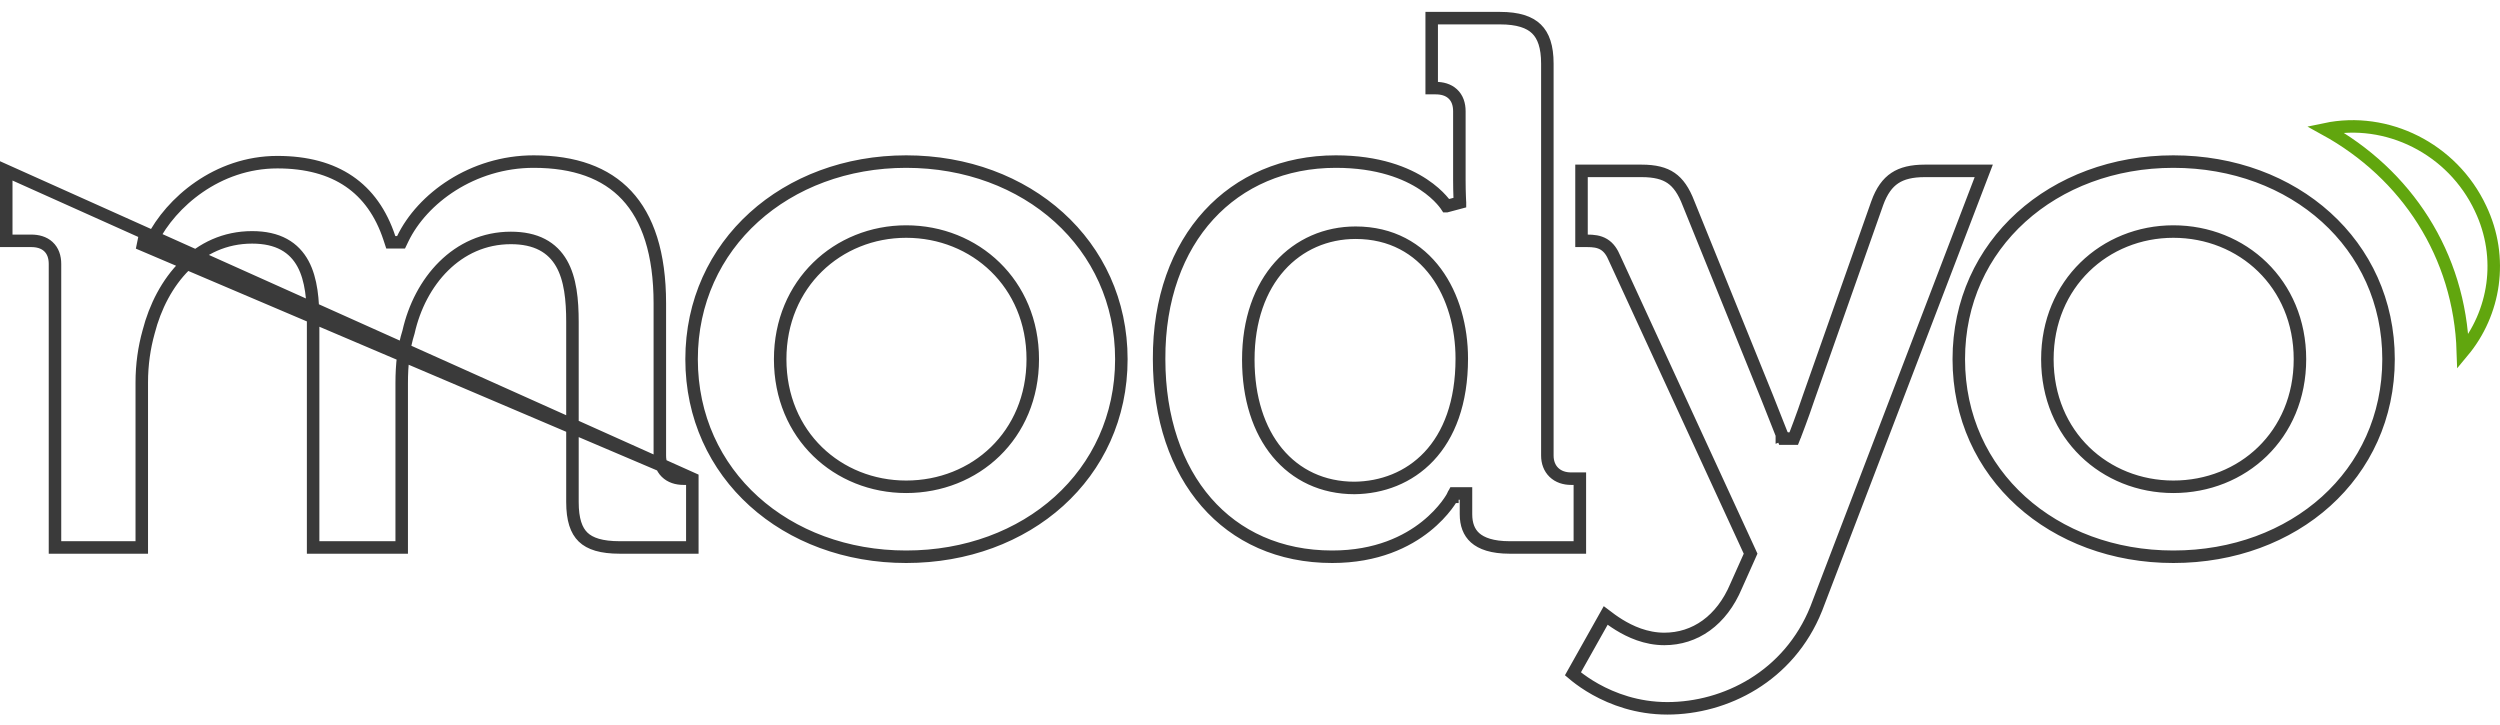
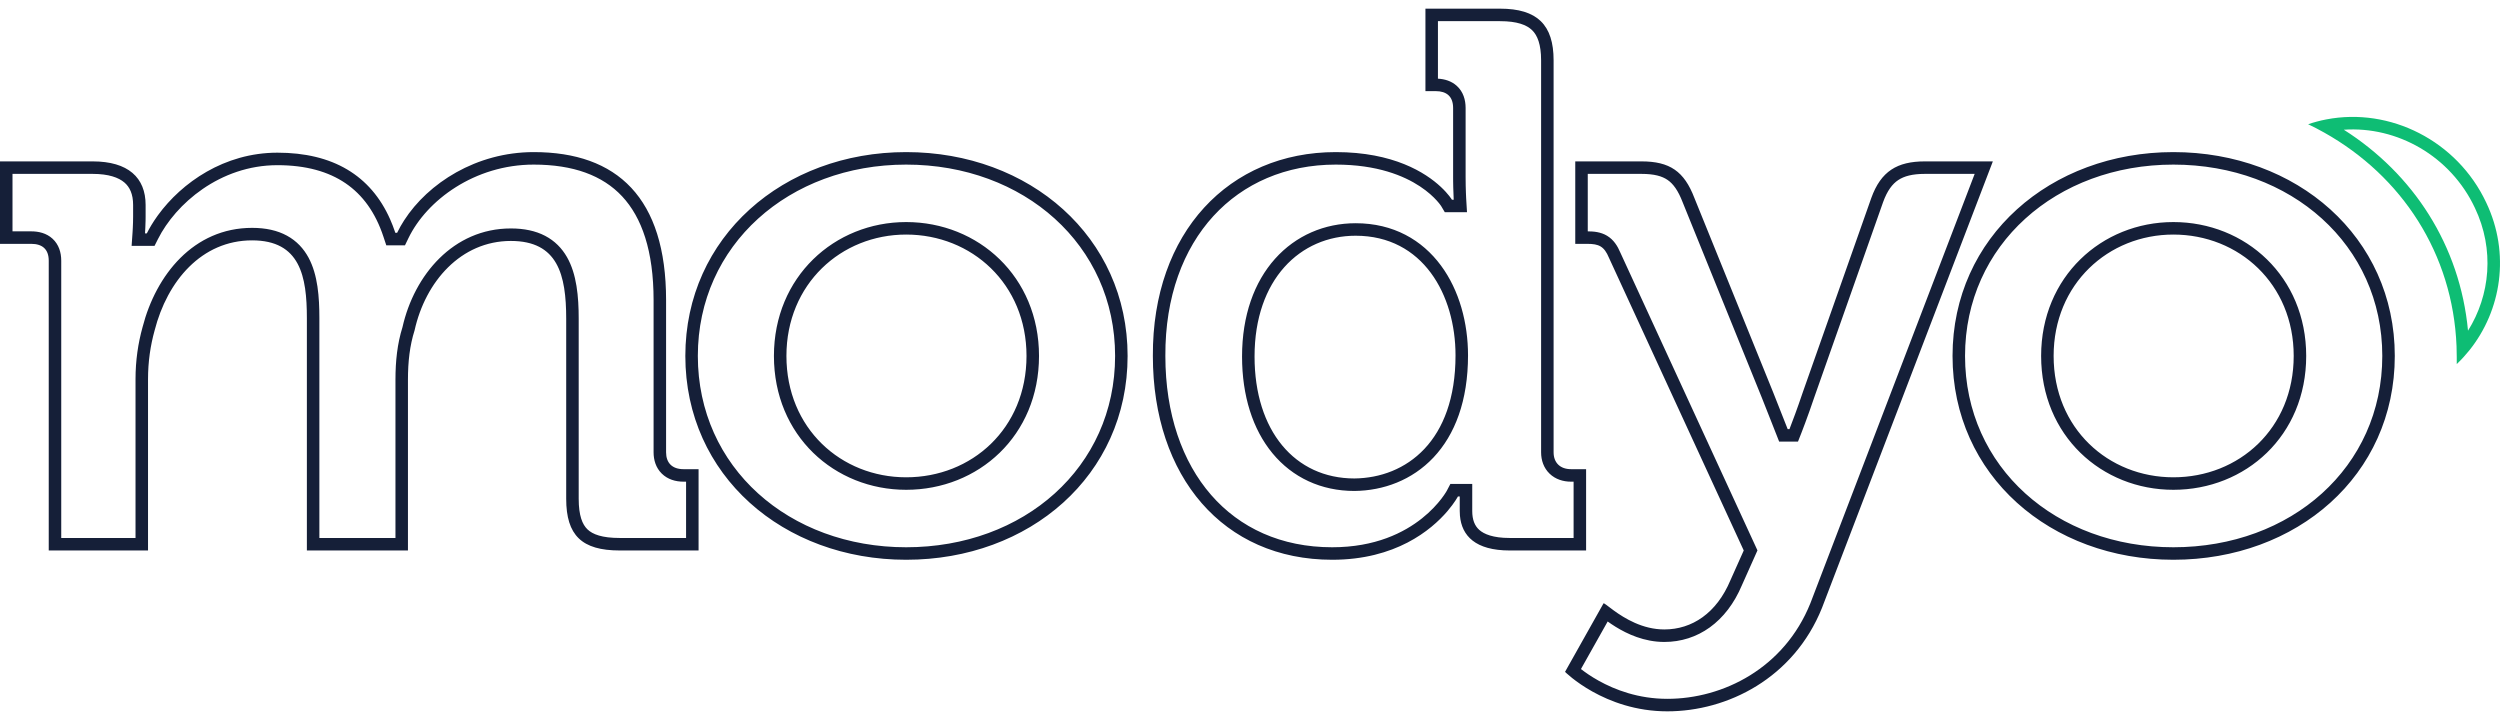
- <svg xmlns="http://www.w3.org/2000/svg" width="200" height="58" viewBox="0 0 200 58" fill="none">
-   <path d="M198.446 16.681L198.446 16.681L198.447 16.684C200.327 20.634 199.59 25.059 197.029 28.131C196.788 20.375 192.511 13.913 186.02 10.34C190.936 9.305 196.186 11.866 198.446 16.681Z" stroke="#61A60E" />
-   <path d="M55.386 38.293H54.683C54.134 38.293 53.644 38.138 53.29 37.788C52.936 37.438 52.787 36.959 52.787 36.446V24.274C52.787 20.257 51.829 17.439 50.136 15.625C48.448 13.818 45.953 12.927 42.697 12.927C37.788 12.927 33.774 15.882 32.22 19.102L32.084 19.385H31.77H31.626H31.264L31.151 19.041C30.481 17.014 29.397 15.509 27.926 14.507C26.452 13.502 24.547 12.973 22.191 12.973C17.364 12.973 13.666 16.221 12.192 19.155L12.054 19.431H11.745H11.601H11.065L55.386 38.293ZM55.386 38.293V43.797H49.581C48.114 43.797 47.202 43.502 46.648 42.968C46.099 42.437 45.796 41.569 45.796 40.162V25.76C45.796 23.988 45.633 22.314 44.924 21.075C44.562 20.443 44.059 19.924 43.375 19.568C42.695 19.214 41.865 19.035 40.868 19.035C36.564 19.035 33.586 22.528 32.683 26.559C32.282 27.826 32.136 29.174 32.136 30.639V43.797H25.05V25.714C25.05 24.041 24.923 22.369 24.244 21.11C23.896 20.466 23.404 19.926 22.718 19.552C22.036 19.18 21.193 18.989 20.169 18.989C15.805 18.989 12.929 22.499 11.888 26.56C11.54 27.809 11.342 29.154 11.342 30.592L11.342 43.797H4.399V21.115C4.399 20.555 4.237 20.066 3.864 19.724C3.499 19.389 3.009 19.267 2.503 19.267H0.5L0.5 13.67L55.386 38.293ZM115.723 16.492L115.724 16.492L116.797 16.206L116.797 16.204L116.796 16.198L116.795 16.173L116.793 16.143C116.792 16.124 116.791 16.1 116.789 16.072C116.785 15.984 116.779 15.856 116.773 15.695C116.761 15.375 116.749 14.928 116.749 14.425V8.896C116.749 8.337 116.587 7.848 116.214 7.506C115.849 7.171 115.359 7.049 114.854 7.049H114.535V1.452L120.004 1.452C121.436 1.452 122.352 1.766 122.917 2.315C123.478 2.861 123.788 3.736 123.788 5.087V36.446C123.788 36.972 123.957 37.448 124.314 37.793C124.669 38.135 125.153 38.293 125.684 38.293H126.388V43.797H120.774C119.374 43.797 118.514 43.475 118.008 43.024C117.512 42.581 117.279 41.946 117.279 41.138V41.134V41.13V41.127V41.123V41.119V41.115V41.111V41.108V41.104V41.1V41.096V41.092V41.089V41.085V41.081V41.077V41.074V41.07V41.066V41.062V41.059V41.055V41.051V41.047V41.044V41.04V41.036V41.032V41.029V41.025V41.021V41.018V41.014V41.01V41.007V41.003V40.999V40.996V40.992V40.988V40.985V40.981V40.977V40.974V40.97V40.966V40.963V40.959V40.955V40.952V40.948V40.944V40.941V40.937V40.934V40.93V40.926V40.923V40.919V40.916V40.912V40.908V40.905V40.901V40.898V40.894V40.891V40.887V40.883V40.88V40.876V40.873V40.869V40.866V40.862V40.859V40.855V40.852V40.848V40.845V40.841V40.838V40.834V40.831V40.827V40.824V40.82V40.817V40.813V40.81V40.806V40.803V40.8V40.796V40.793V40.789V40.786V40.782V40.779V40.776V40.772V40.769V40.765V40.762V40.759V40.755V40.752V40.748V40.745V40.742V40.738V40.735V40.732V40.728V40.725V40.722V40.718V40.715V40.712V40.708V40.705V40.702V40.699V40.695V40.692V40.689V40.685V40.682V40.679V40.675V40.672V40.669V40.666V40.663V40.659V40.656V40.653V40.65V40.647V40.643V40.64V40.637V40.634V40.63V40.627V40.624V40.621V40.618V40.615V40.611V40.608V40.605V40.602V40.599V40.596V40.593V40.59V40.587V40.583V40.58V40.577V40.574V40.571V40.568V40.565V40.562V40.559V40.556V40.553V40.55V40.547V40.544V40.541V40.538V40.535V40.532V40.529V40.526V40.523V40.52V40.517V40.514V40.511V40.508V40.505V40.502V40.499V40.496V40.493V40.49V40.487V40.485V40.482V40.479V40.476V40.473V40.47V40.467V40.465V40.462V40.459V40.456V40.453V40.45V40.448V40.445V40.442V40.439V40.436V40.434V40.431V40.428V40.425V40.423V40.42V40.417V40.414V40.412V40.409V40.406V40.404V40.401V40.398V40.395V40.393V40.39V40.387V40.385V40.382V40.38V40.377V40.374V40.372V40.369V40.366V40.364V40.361V40.359V40.356V40.353V40.351V40.348V40.346V40.343V40.341V40.338V40.336V40.333V40.331V40.328V40.326V40.323V40.321V40.318V40.316V40.313V40.311V40.308V40.306V40.304V40.301V40.299V40.296V40.294V40.292V40.289V40.287V40.284V40.282V40.28V40.277V40.275V40.273V40.27V40.268V40.266V40.264V40.261V40.259V40.257V40.254V40.252V40.25V40.248V40.245V40.243V40.241V40.239V40.237V40.234V40.232V40.23V40.228V40.226V40.224V40.221V40.219V40.217V40.215V40.213V40.211V40.209V40.207V40.205V40.203V40.2V40.198V40.196V40.194V40.192V40.19V40.188V40.186V40.184V40.182V40.18V40.178V40.176V40.174V40.172V40.17V40.169V40.167V40.165V40.163V40.161V40.159V40.157V40.155V40.154V40.152V40.15V40.148V40.146V40.144V40.142V40.141V40.139V40.137V40.135V40.134V40.132V40.13V40.128V40.127V40.125V40.123V40.122V40.12V40.118V40.117V40.115V40.113V40.112V40.11V40.108V40.107V40.105V40.103V40.102V40.1V40.099V40.097V40.096V40.094V40.093V40.091V40.09V40.088V40.087V40.085V40.084V40.082V40.081V40.079V40.078V40.076V40.075V40.073V40.072V40.071V40.069V40.068V40.066V40.065V40.064V40.062V40.061V40.06V40.059V40.057V40.056V40.055V40.053V40.052V40.051V40.05V40.048V40.047V40.046V40.045V40.044V40.042V40.041V40.04V40.039V40.038V40.037V40.035V40.034V40.033V40.032V40.031V40.03V40.029V40.028V40.027V40.026V40.025V40.024V40.023V40.022V40.021V40.02V40.019V40.018V40.017V40.016V40.015V40.014V40.013V40.013V40.012V40.011V40.01V40.009V40.008V40.007V40.007V40.006V40.005V40.004V40.003V40.003V40.002V40.001V40V40V39.999V39.998V39.998V39.997V39.996V39.996V39.995V39.994V39.994V39.993V39.992V39.992V39.991V39.991V39.99V39.99V39.989V39.989V39.988V39.988V39.987V39.987V39.986V39.986V39.985V39.985V39.984V39.984V39.983V39.983V39.983V39.982V39.982V39.982V39.981V39.981V39.981V39.98V39.98V39.98V39.98V39.979V39.979V39.979V39.979V39.978V39.978V39.978V39.978V39.978V39.977V39.977V39.977V39.977V39.977V39.977V39.977V39.977V39.977V39.977V39.477H116.779H116.635H116.332L116.192 39.744L116.192 39.744L116.192 39.744L116.192 39.745L116.191 39.745L116.188 39.751C116.186 39.755 116.184 39.759 116.181 39.765C116.177 39.77 116.173 39.777 116.169 39.785C116.151 39.817 116.122 39.865 116.083 39.928C116.003 40.055 115.88 40.24 115.708 40.464C115.365 40.911 114.83 41.514 114.073 42.117C112.564 43.32 110.156 44.54 106.574 44.54C102.354 44.54 98.908 42.936 96.512 40.182C94.109 37.422 92.729 33.471 92.729 28.734L92.729 28.731C92.706 23.888 94.201 19.939 96.702 17.207C99.201 14.477 102.734 12.927 106.863 12.927C110.281 12.927 112.507 13.851 113.868 14.749C114.551 15.2 115.022 15.647 115.318 15.976C115.467 16.141 115.572 16.276 115.638 16.366C115.671 16.412 115.694 16.446 115.708 16.468C115.715 16.479 115.72 16.486 115.722 16.49L115.723 16.492ZM108.355 39.036L108.361 39.036C110.547 39.012 112.705 38.225 114.315 36.516C115.926 34.806 116.942 32.222 116.942 28.687C116.942 26.19 116.271 23.686 114.87 21.793C113.458 19.884 111.314 18.617 108.451 18.617C106.1 18.617 103.941 19.544 102.374 21.298C100.809 23.05 99.864 25.592 99.864 28.78C99.864 31.84 100.694 34.401 102.187 36.207C103.687 38.021 105.828 39.036 108.355 39.036ZM142.548 34.77L143.013 34.587L142.548 34.77L142.673 35.087H143.013H143.158H143.498L143.623 34.77L143.623 34.77L143.624 34.769L143.625 34.766L143.63 34.754L143.648 34.708C143.663 34.667 143.686 34.608 143.716 34.531C143.774 34.379 143.857 34.159 143.957 33.891C144.157 33.354 144.423 32.618 144.69 31.823C144.69 31.822 144.69 31.821 144.691 31.819L150.175 16.267C150.175 16.266 150.175 16.266 150.175 16.265C150.536 15.263 151 14.636 151.582 14.249C152.168 13.858 152.937 13.67 153.988 13.67H158.701L145.293 48.71C145.293 48.711 145.292 48.713 145.292 48.714C143.116 54.114 138.028 56.666 133.386 56.666C130.965 56.666 129.003 55.909 127.643 55.15C126.963 54.77 126.437 54.391 126.082 54.109C125.987 54.033 125.904 53.964 125.834 53.905L128.455 49.239C128.711 49.434 129.072 49.705 129.513 49.978C130.406 50.53 131.667 51.115 133.145 51.115C135.589 51.115 137.726 49.666 138.899 46.865C138.9 46.863 138.901 46.861 138.902 46.859L139.956 44.501L140.048 44.294L139.954 44.088L129.175 20.682C128.965 20.178 128.707 19.788 128.306 19.548C127.913 19.312 127.459 19.267 126.984 19.267H126.521V13.67H131.316C132.393 13.67 133.133 13.859 133.692 14.244C134.251 14.629 134.695 15.257 135.085 16.276L135.089 16.285L141.393 31.845C141.394 31.846 141.394 31.847 141.394 31.848C141.707 32.636 141.995 33.366 142.205 33.9L142.456 34.535L142.524 34.709L142.542 34.755L142.546 34.766L142.548 34.769L142.548 34.77L142.548 34.77ZM72.493 12.927C82.134 12.927 89.708 19.533 89.708 28.734C89.708 37.98 82.135 44.54 72.493 44.54C62.901 44.54 55.327 37.981 55.327 28.734C55.327 19.532 62.902 12.927 72.493 12.927ZM72.493 38.943C78.003 38.943 82.621 34.831 82.621 28.734C82.621 22.685 78.004 18.524 72.493 18.524C67.029 18.524 62.414 22.687 62.414 28.734C62.414 34.829 67.031 38.943 72.493 38.943ZM173.869 12.927C183.51 12.927 191.083 19.533 191.083 28.734C191.083 37.98 183.511 44.54 173.869 44.54C164.276 44.54 156.703 37.981 156.703 28.734C156.703 19.532 164.277 12.927 173.869 12.927ZM173.869 38.943C179.378 38.943 183.996 34.831 183.996 28.734C183.996 22.685 179.38 18.524 173.869 18.524C168.404 18.524 163.79 22.687 163.79 28.734C163.79 34.829 168.406 38.943 173.869 38.943Z" stroke="#3A3A3A" />
+ <svg xmlns="http://www.w3.org/2000/svg" width="200" height="57" viewBox="0 0 200 57" fill="none">
+   <path fill-rule="evenodd" clip-rule="evenodd" d="M197.993 16.634L197.993 16.634C196.041 12.475 191.763 10.082 187.504 10.378C193.064 13.907 196.799 19.634 197.441 26.454C199.217 23.626 199.575 19.958 197.996 16.639L197.993 16.634ZM197.534 28.045C197.39 28.223 197.241 28.398 197.086 28.567C196.911 28.759 196.729 28.945 196.54 29.125V28.567C196.54 28.275 196.534 27.985 196.523 27.696C196.226 20.277 192.143 14.09 185.943 10.61C185.522 10.373 185.091 10.149 184.65 9.938C185.129 9.776 185.613 9.648 186.1 9.554C191.193 8.57 196.57 11.248 198.899 16.21C200.836 20.281 200.117 24.835 197.534 28.045Z" fill="#0EBD74" />
+   <path fill-rule="evenodd" clip-rule="evenodd" d="M11.649 16.395C11.649 14.212 10.253 12.911 7.413 12.911H0L0 19.508H2.503C3.37 19.508 3.899 19.926 3.899 20.855L3.899 44.038H11.842L11.842 30.333C11.842 28.939 12.034 27.638 12.371 26.43C13.382 22.481 16.126 19.229 20.169 19.229C24.02 19.229 24.55 22.11 24.55 25.455V44.038H32.636V30.379C32.636 28.939 32.781 27.638 33.166 26.43C34.032 22.528 36.873 19.276 40.868 19.276C44.623 19.276 45.296 21.97 45.296 25.501V39.903C45.296 42.83 46.548 44.038 49.581 44.038H55.886V37.534H54.683C53.768 37.534 53.287 37.023 53.287 36.186V24.015C53.287 15.838 49.388 12.168 42.697 12.168C38.1 12.168 34.245 14.657 32.33 17.63C32.131 17.939 31.953 18.252 31.798 18.569C31.788 18.587 31.779 18.606 31.77 18.625H31.626C31.616 18.598 31.607 18.57 31.598 18.542C31.481 18.196 31.352 17.864 31.211 17.545C29.651 14.026 26.62 12.214 22.191 12.214C17.939 12.214 14.539 14.614 12.649 17.202C12.619 17.243 12.59 17.284 12.561 17.325C12.242 17.773 11.969 18.226 11.745 18.672H11.601C11.601 18.672 11.603 18.647 11.605 18.602C11.615 18.451 11.636 18.079 11.645 17.672C11.648 17.557 11.649 17.44 11.649 17.325V16.395ZM10.603 18.603L10.603 18.602L10.604 18.597L10.605 18.576L10.61 18.493C10.614 18.421 10.62 18.318 10.626 18.195C10.638 17.947 10.649 17.628 10.649 17.325V16.395C10.649 15.527 10.38 14.963 9.949 14.597C9.49 14.207 8.698 13.911 7.413 13.911H1V18.508H2.503C3.082 18.508 3.712 18.647 4.202 19.096C4.707 19.56 4.899 20.201 4.899 20.855V43.038H10.842L10.842 30.333C10.842 28.85 11.046 27.462 11.405 26.172C12.477 21.997 15.485 18.229 20.169 18.229C21.255 18.229 22.184 18.432 22.957 18.854C23.738 19.279 24.296 19.895 24.684 20.613C25.428 21.994 25.55 23.781 25.55 25.455V43.038H31.637V30.379C31.637 28.891 31.784 27.494 32.2 26.17C33.139 22.009 36.256 18.276 40.868 18.276C41.924 18.276 42.838 18.465 43.606 18.865C44.383 19.27 44.953 19.86 45.358 20.568C46.137 21.93 46.296 23.723 46.296 25.501V39.903C46.296 41.252 46.589 41.956 46.996 42.348C47.411 42.749 48.163 43.038 49.581 43.038H54.886V38.534H54.683C54.043 38.534 53.411 38.352 52.938 37.884C52.465 37.416 52.287 36.794 52.287 36.186V24.015C52.287 20.069 51.346 17.394 49.77 15.707C48.206 14.033 45.864 13.168 42.697 13.168C37.981 13.168 34.142 16.012 32.671 19.06L32.398 19.625H30.903L30.676 18.939C30.035 16.997 29.01 15.591 27.645 14.661C26.273 13.726 24.473 13.214 22.191 13.214C17.591 13.214 14.046 16.319 12.639 19.121L12.362 19.672H10.529L10.603 18.603ZM115.297 16.494L115.296 16.492L115.29 16.483C115.28 16.468 115.261 16.44 115.233 16.401C115.177 16.323 115.083 16.202 114.947 16.052C114.676 15.751 114.237 15.332 113.593 14.907C112.315 14.064 110.184 13.168 106.863 13.168C102.865 13.168 99.469 14.666 97.071 17.285C94.668 19.91 93.206 23.731 93.229 28.47L93.229 28.474C93.229 33.117 94.581 36.944 96.889 39.595C99.185 42.233 102.49 43.781 106.574 43.781C110.032 43.781 112.331 42.606 113.761 41.467C114.481 40.893 114.988 40.321 115.312 39.9C115.473 39.69 115.587 39.518 115.659 39.403C115.695 39.346 115.72 39.304 115.735 39.278C115.742 39.265 115.747 39.256 115.749 39.252L115.751 39.249L116.029 38.717H117.779V40.879C117.779 41.589 117.981 42.07 118.341 42.391C118.721 42.73 119.441 43.038 120.774 43.038H125.888V38.534H125.684C125.056 38.534 124.435 38.345 123.967 37.893C123.494 37.437 123.288 36.82 123.288 36.186V4.827C123.288 3.543 122.992 2.827 122.568 2.414C122.137 1.995 121.376 1.693 120.004 1.693L115.035 1.693V6.294C115.561 6.322 116.113 6.475 116.552 6.878C117.058 7.341 117.249 7.983 117.249 8.637V14.165C117.249 14.661 117.261 15.102 117.273 15.418C117.279 15.575 117.285 15.702 117.289 15.788C117.291 15.831 117.293 15.864 117.294 15.886L117.296 15.915L117.296 15.916L117.36 16.977H115.584L115.298 16.495L115.297 16.494ZM116.251 14.518C116.25 14.405 116.249 14.287 116.249 14.165V8.637C116.249 7.708 115.72 7.29 114.854 7.29H114.035V0.693L120.004 0.693C122.989 0.693 124.288 1.993 124.288 4.827V36.186C124.288 37.023 124.818 37.534 125.684 37.534H126.888V44.038H120.774C118.042 44.038 116.936 42.872 116.795 41.25C116.784 41.129 116.779 41.005 116.779 40.879V39.717H116.635C116.635 39.717 116.379 40.205 115.805 40.879C115.797 40.889 115.788 40.899 115.779 40.91C114.492 42.407 111.65 44.781 106.574 44.781C97.861 44.781 92.229 38.138 92.229 28.474C92.181 18.579 98.343 12.168 106.863 12.168C111.486 12.168 114.047 13.816 115.258 14.944C115.888 15.531 116.153 15.977 116.153 15.977H116.298C116.298 15.977 116.296 15.948 116.293 15.894C116.285 15.747 116.269 15.415 116.259 14.977C116.256 14.835 116.253 14.681 116.251 14.518ZM143.613 33.121C143.405 33.687 143.244 34.105 143.184 34.261C143.167 34.305 143.158 34.328 143.158 34.328H143.013C143.013 34.328 143.004 34.305 142.987 34.261C142.926 34.106 142.763 33.693 142.542 33.133C142.349 32.643 142.112 32.041 141.858 31.401L135.552 15.838C134.734 13.701 133.579 12.911 131.316 12.911H126.021V19.508H126.984C127.898 19.508 128.332 19.694 128.717 20.623L139.499 44.038L138.44 46.407C137.333 49.055 135.36 50.356 133.145 50.356C131.401 50.356 129.959 49.461 129.106 48.842C128.951 48.729 128.814 48.625 128.7 48.538C128.624 48.48 128.557 48.429 128.501 48.388C128.387 48.304 128.314 48.258 128.284 48.265L125.203 53.748C125.203 53.748 128.332 56.907 133.386 56.907C138.2 56.907 143.495 54.258 145.757 48.637L159.428 12.911H153.988C151.774 12.911 150.474 13.701 149.704 15.838L144.217 31.401C144.004 32.036 143.791 32.633 143.613 33.121ZM145.165 31.719C145.164 31.722 145.163 31.724 145.162 31.727C144.894 32.527 144.626 33.266 144.426 33.805C144.325 34.076 144.241 34.297 144.182 34.451C144.153 34.528 144.13 34.588 144.114 34.629L144.095 34.677L144.09 34.689L144.089 34.693L144.089 34.693L143.839 35.328H142.332L142.083 34.694L142.082 34.693L141.74 33.824C141.53 33.291 141.242 32.561 140.93 31.773C140.929 31.772 140.929 31.771 140.928 31.77L134.622 16.204L134.618 16.195C134.247 15.227 133.852 14.702 133.408 14.396C132.965 14.091 132.34 13.911 131.316 13.911H127.021V18.508C127.506 18.51 128.061 18.558 128.564 18.86C129.093 19.178 129.405 19.677 129.633 20.221L140.597 44.032L139.358 46.805C138.118 49.759 135.819 51.356 133.145 51.356C131.536 51.356 130.182 50.72 129.25 50.144C129.014 49.998 128.8 49.853 128.614 49.719L126.476 53.523C126.81 53.784 127.286 54.118 127.887 54.454C129.193 55.183 131.071 55.907 133.386 55.907C137.856 55.907 142.738 53.45 144.826 48.272C144.827 48.269 144.828 48.266 144.829 48.264L157.974 13.911H153.988C152.992 13.911 152.333 14.09 151.859 14.405C151.393 14.716 150.984 15.239 150.646 16.174C150.646 16.175 150.645 16.176 150.645 16.177L145.165 31.719ZM108.366 39.277L108.355 39.277C105.684 39.277 103.4 38.199 101.802 36.266C100.218 34.35 99.364 31.668 99.364 28.521C99.364 25.234 100.34 22.566 102.001 20.706C103.667 18.842 105.964 17.858 108.451 17.858C111.481 17.858 113.77 19.207 115.272 21.236C116.751 23.234 117.442 25.849 117.442 28.428C117.442 32.059 116.396 34.776 114.679 36.599C112.963 38.42 110.669 39.251 108.366 39.277ZM89.208 28.474C89.208 19.596 81.907 13.168 72.493 13.168C63.13 13.168 55.827 19.594 55.827 28.474C55.827 37.399 63.128 43.781 72.493 43.781C81.909 43.781 89.208 37.397 89.208 28.474ZM83.121 28.474C83.121 34.861 78.265 39.184 72.493 39.184C66.766 39.184 61.914 34.858 61.914 28.474C61.914 22.141 66.763 17.765 72.493 17.765C78.269 17.765 83.121 22.138 83.121 28.474ZM108.355 38.277C103.59 38.277 100.364 34.468 100.364 28.521C100.364 22.342 104.023 18.858 108.451 18.858C113.843 18.858 116.442 23.596 116.442 28.428C116.442 35.304 112.495 38.231 108.355 38.277ZM190.583 28.474C190.583 19.596 183.283 13.168 173.869 13.168C164.505 13.168 157.203 19.594 157.203 28.474C157.203 37.399 164.503 43.781 173.869 43.781C183.285 43.781 190.583 37.397 190.583 28.474ZM184.496 28.474C184.496 34.861 179.641 39.184 173.869 39.184C168.142 39.184 163.29 34.858 163.29 28.474C163.29 22.141 168.138 17.765 173.869 17.765C179.644 17.765 184.496 22.138 184.496 28.474ZM72.493 12.168C82.361 12.168 90.208 18.951 90.208 28.474C90.208 38.045 82.361 44.781 72.493 44.781C62.674 44.781 54.827 38.045 54.827 28.474C54.827 18.951 62.674 12.168 72.493 12.168ZM72.493 38.184C77.74 38.184 82.121 34.282 82.121 28.474C82.121 22.714 77.74 18.765 72.493 18.765C67.295 18.765 62.914 22.714 62.914 28.474C62.914 34.282 67.295 38.184 72.493 38.184ZM191.583 28.474C191.583 18.951 183.737 12.168 173.869 12.168C164.049 12.168 156.203 18.951 156.203 28.474C156.203 38.045 164.049 44.781 173.869 44.781C183.737 44.781 191.583 38.045 191.583 28.474ZM183.496 28.474C183.496 34.282 179.116 38.184 173.869 38.184C168.67 38.184 164.29 34.282 164.29 28.474C164.29 22.714 168.67 18.765 173.869 18.765C179.116 18.765 183.496 22.714 183.496 28.474Z" fill="#151F38" />
</svg>
